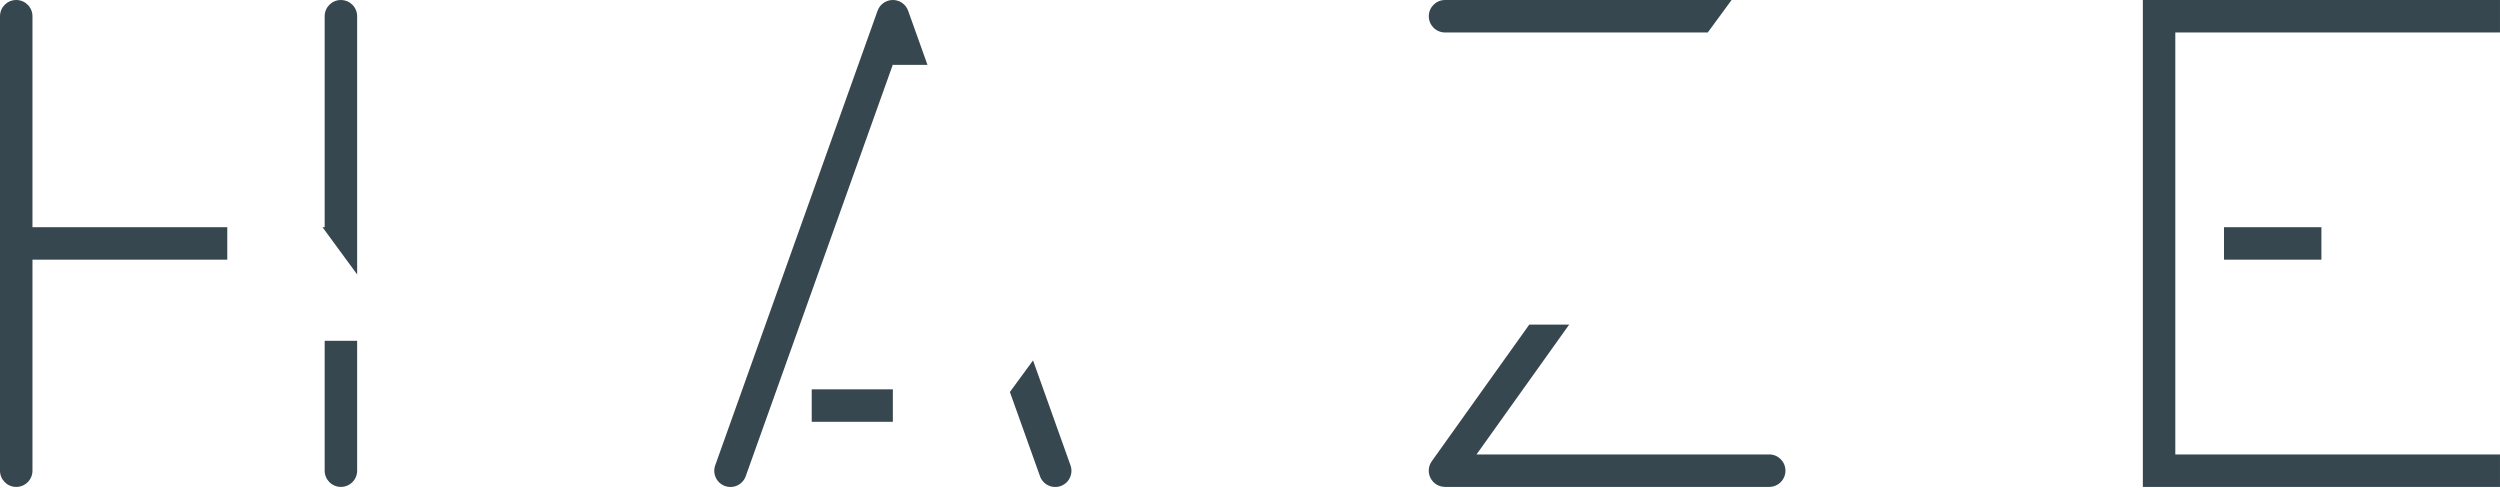
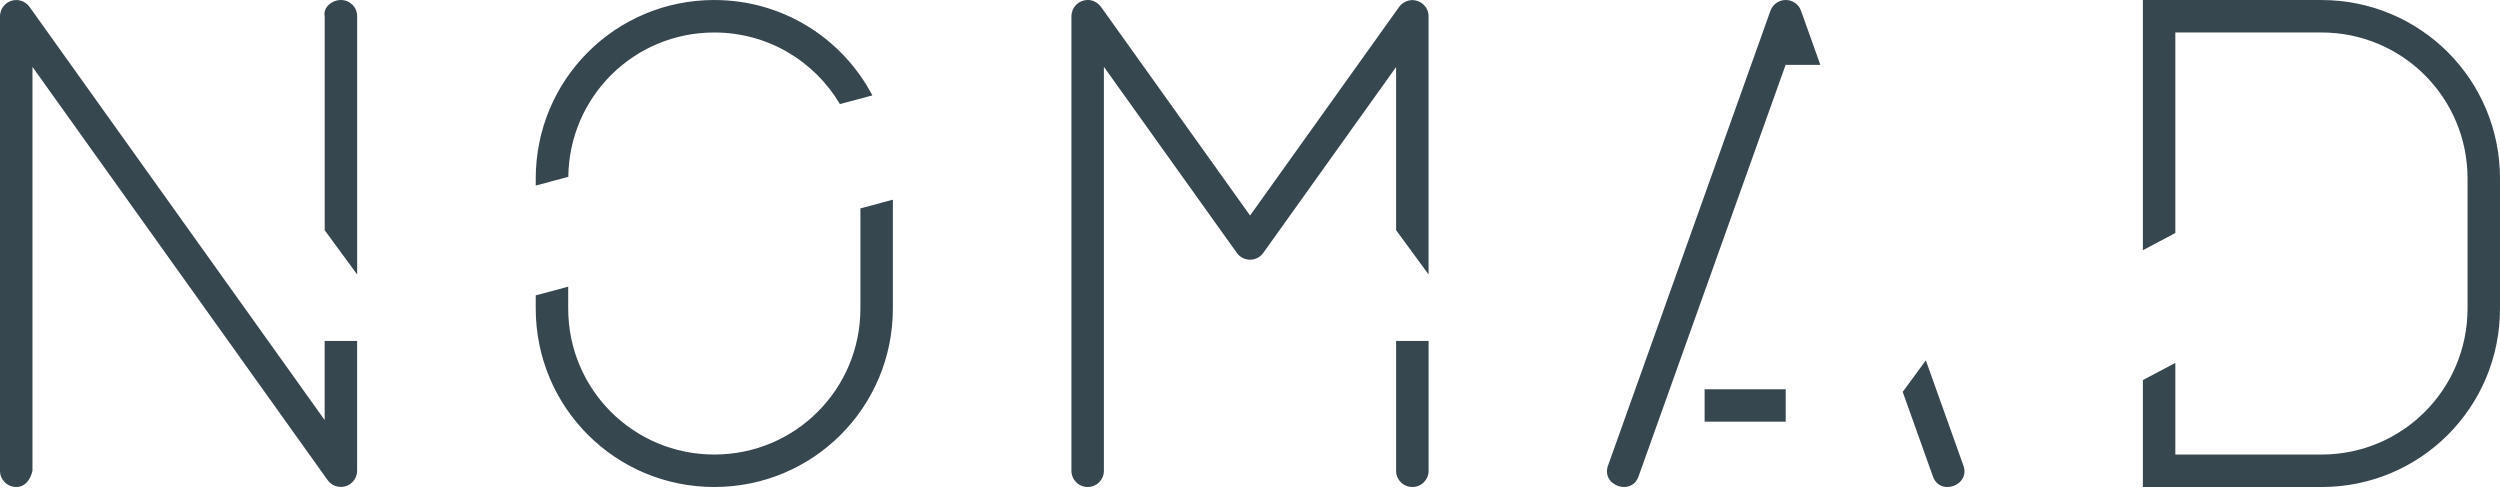
<svg xmlns="http://www.w3.org/2000/svg" width="154" height="30" viewBox="0 0 154 30" id="svg4351" version="1.1">
  <defs id="defs4353" />
  <g id="layer1" transform="translate(337,-408.7908)">
-     <path style="display:inline;opacity:1;fill:#37474f;fill-opacity:1;stroke:none;stroke-width:2;stroke-linecap:round;stroke-linejoin:round;stroke-miterlimit:4;stroke-dasharray:none;stroke-dashoffset:0;stroke-opacity:1" d="m -336,408.791 c -0.554,0 -1,0.446 -1,1 l 0,12.997 0,2 0,12.997 c 0,0.554 0.446,1 1,1 0.554,0 1,-0.446 1,-1 l 0,-12.997 12,0 0,-2 -12,0 0,-12.997 c 0,-0.554 -0.446,-1 -1,-1 z m 20,0 c -0.554,0 -1,0.446 -1,1 l 0,12.997 -0.133,0 0.133,0.182 2,2.726 0,-15.904 c 0,-0.554 -0.446,-1 -1,-1 z m 34.029,0 a 0.999,0.999 0 0 0 -0.971,0.664 l -9.982,27.948 a 0.999,0.999 0 1 0 1.879,0.67 l 9.047,-25.312 0.01,0.027 2.121,0 -1.191,-3.333 a 0.999,0.999 0 0 0 -0.912,-0.664 z m 33.984,0 a 0.999,1 0 1 0 0,2 l 16.186,0 1.467,-2 -17.652,0 z m 42.986,0 0,2 0,26.993 0,1 22,0 0,-2 -20,0 0,-25.994 20,0 0,-2 -22,0 z m 5,13.997 0,2 6,0 0,-2 -6,0 z m -42.795,5.998 -6.006,8.416 a 0.999,1 0 0 0 0.814,1.582 l 19.973,0 a 0.999,1 0 1 0 0,-2 l -18.031,0 5.707,-7.998 -2.457,0 z M -317,429.786 l 0,7.998 c 0,0.554 0.446,1 1,1 0.554,0 1,-0.446 1,-1 l 0,-7.998 -2,0 z m 43.635,1.207 -1.426,1.945 1.836,5.135 a 0.999,0.999 0 1 0 1.879,-0.67 l -2.289,-6.411 z m -13.633,1.781 0,1.998 4.998,0 0,-1.998 -4.998,0 z" id="rect4313" />
+     <path style="display:inline;opacity:1;fill:#37474f;fill-opacity:1;stroke:none;stroke-width:2;stroke-linecap:round;stroke-linejoin:round;stroke-miterlimit:4;stroke-dasharray:none;stroke-dashoffset:0;stroke-opacity:1" d="m -335.999,408.791 c -0.003,0 -0.006,0.002 -0.01,0.002 -0.008,-9e-5 -0.016,-9e-5 -0.023,0 -0.119,0.004 -0.237,0.029 -0.348,0.074 -0.006,0.002 -0.012,0.005 -0.018,0.008 -0.113,0.049 -0.215,0.119 -0.303,0.205 l -0.01,0.01 c -0.086,0.087 -0.156,0.19 -0.205,0.303 -0.003,0.007 -0.005,0.013 -0.008,0.019 -0.049,0.119 -0.075,0.246 -0.076,0.375 l 0,0.004 0,12.999 0,2 0,13.001 c 0,0.554 0.446,0.998 1,0.998 0.554,0 0.88,-0.457 1,-0.998 l 0,-8.996 0,-4.006 0,-2 0,-4.998 0,-4.881 18.185,25.46 c 0.031,0.044 0.066,0.085 0.104,0.123 0.002,0.002 0.006,0.004 0.008,0.006 0.087,0.086 0.19,0.156 0.303,0.205 0.007,0.003 0.013,0.005 0.019,0.008 0.118,0.048 0.244,0.073 0.371,0.074 0.003,3e-5 0.006,0.002 0.01,0.002 0.003,0 0.006,-0.002 0.01,-0.002 0.126,-10e-4 0.251,-0.027 0.367,-0.074 0.009,-0.004 0.018,-0.006 0.027,-0.01 0.107,-0.048 0.205,-0.115 0.289,-0.197 0.008,-0.008 0.015,-0.015 0.023,-0.023 0.083,-0.085 0.151,-0.184 0.199,-0.293 0.003,-0.008 0.005,-0.016 0.008,-0.023 0.049,-0.118 0.075,-0.245 0.076,-0.373 l 0,-0.002 0,-8 -2,0 0,4.875 -18.176,-25.446 c -0.034,-0.048 -0.073,-0.093 -0.115,-0.135 l -0.004,-0.004 c -0.088,-0.087 -0.192,-0.158 -0.307,-0.207 -0.005,-0.002 -0.01,-0.006 -0.016,-0.008 -0.118,-0.048 -0.245,-0.074 -0.373,-0.074 -0.003,-3e-5 -0.006,-0.002 -0.01,-0.002 z m 20,0 c -0.554,0 -1.109,0.457 -1,1 l 0,10.002 0,2.998 0,0.182 2,2.726 0,-15.908 c 0,-0.554 -0.446,-1 -1,-1 z m 23,0 c -6.094,0 -11,4.906 -11,11 l 0,0.43 2.006,-0.537 c 0.058,-4.935 4.044,-8.892 8.994,-8.892 3.305,0 6.173,1.769 7.738,4.41 l 1.998,-0.535 c -1.838,-3.497 -5.497,-5.875 -9.736,-5.875 z m 22.967,0 c -0.12,0.004 -0.237,0.03 -0.348,0.076 -0.005,0.002 -0.01,0.004 -0.016,0.006 -0.116,0.05 -0.221,0.122 -0.311,0.211 -0.088,0.089 -0.159,0.194 -0.209,0.309 -0.003,0.007 -0.005,0.013 -0.008,0.019 -0.049,0.119 -0.075,0.246 -0.076,0.375 l 0,0.004 0,12.999 0,2 0,13.001 c 0,0.554 0.446,0.998 1,0.998 0.554,0 1,-0.444 1,-0.998 l 0,-8.996 0,-4.006 0,-2 0,-4.998 0,-4.883 8.189,11.46 c 0.398,0.56 1.23,0.56 1.629,0 l 8.182,-11.449 0,6.871 0,2.998 0,0.182 2,2.726 0,-15.874 c 0.003,-0.136 -0.021,-0.272 -0.072,-0.398 -0.007,-0.019 -0.017,-0.036 -0.025,-0.055 -0.044,-0.091 -0.101,-0.176 -0.17,-0.25 -0.02,-0.022 -0.04,-0.042 -0.062,-0.062 -0.068,-0.062 -0.144,-0.113 -0.227,-0.154 -0.036,-0.018 -0.071,-0.033 -0.109,-0.047 -0.089,-0.031 -0.181,-0.05 -0.275,-0.055 -0.02,-10e-4 -0.038,-0.012 -0.059,-0.012 -0.019,0 -0.034,0.009 -0.053,0.01 -0.095,0.005 -0.189,0.025 -0.279,0.057 -0.037,0.013 -0.072,0.028 -0.107,0.045 -0.086,0.042 -0.166,0.096 -0.236,0.16 -0.016,0.015 -0.034,0.031 -0.049,0.047 -0.033,0.035 -0.064,0.072 -0.092,0.111 l -9.18,12.847 -9.18,-12.847 c -0.035,-0.049 -0.074,-0.095 -0.117,-0.137 -0.089,-0.088 -0.194,-0.159 -0.309,-0.209 -0.005,-0.002 -0.01,-0.006 -0.016,-0.008 -0.12,-0.05 -0.249,-0.076 -0.379,-0.076 l -0.008,0 c -0.01,-1.4e-4 -0.019,-1.4e-4 -0.029,0 z m 43.062,0 c -0.433,-0.013 -0.826,0.255 -0.971,0.664 l -9.978,27.942 c -0.546,1.298 1.482,2.019 1.879,0.668 l 9.043,-25.304 0.01,0.027 2.121,0 -1.191,-3.334 c -0.138,-0.388 -0.5,-0.652 -0.912,-0.664 z m 21.971,0 0,2 0,13.412 2,-1.059 0,-12.353 9,0 c 4.986,0 9,4.014 9,9 l 0,8 c 0,4.986 -4.014,9 -9,9 l -9,0 0,-5.646 -2,1.059 0,4.588 0,2 2,0 9,0 c 6.094,0 11,-4.906 11,-11 l 0,-8 c 0,-6.094 -4.906,-11 -11,-11 l -9,0 z m -77,12.3 -2,0.537 0,6.162 c 0,4.986 -4.014,9 -9,9 -4.986,0 -9,-4.014 -9,-9 l 0,-1.34 -2,0.535 0,0.805 c 0,6.094 4.906,11 11,11 6.094,0 11,-4.906 11,-11 z m 31,8.701 0,8 c 0,0.554 0.446,0.998 1,0.998 0.554,0 1,-0.444 1,-0.998 l 0,-8 z m 32.63,1.195 -1.424,1.945 1.834,5.133 c 0.396,1.352 2.425,0.63 1.879,-0.668 z m -13.627,1.781 0,1.998 4.996,0 0,-1.998 z" id="path4209" />
  </g>
</svg>
